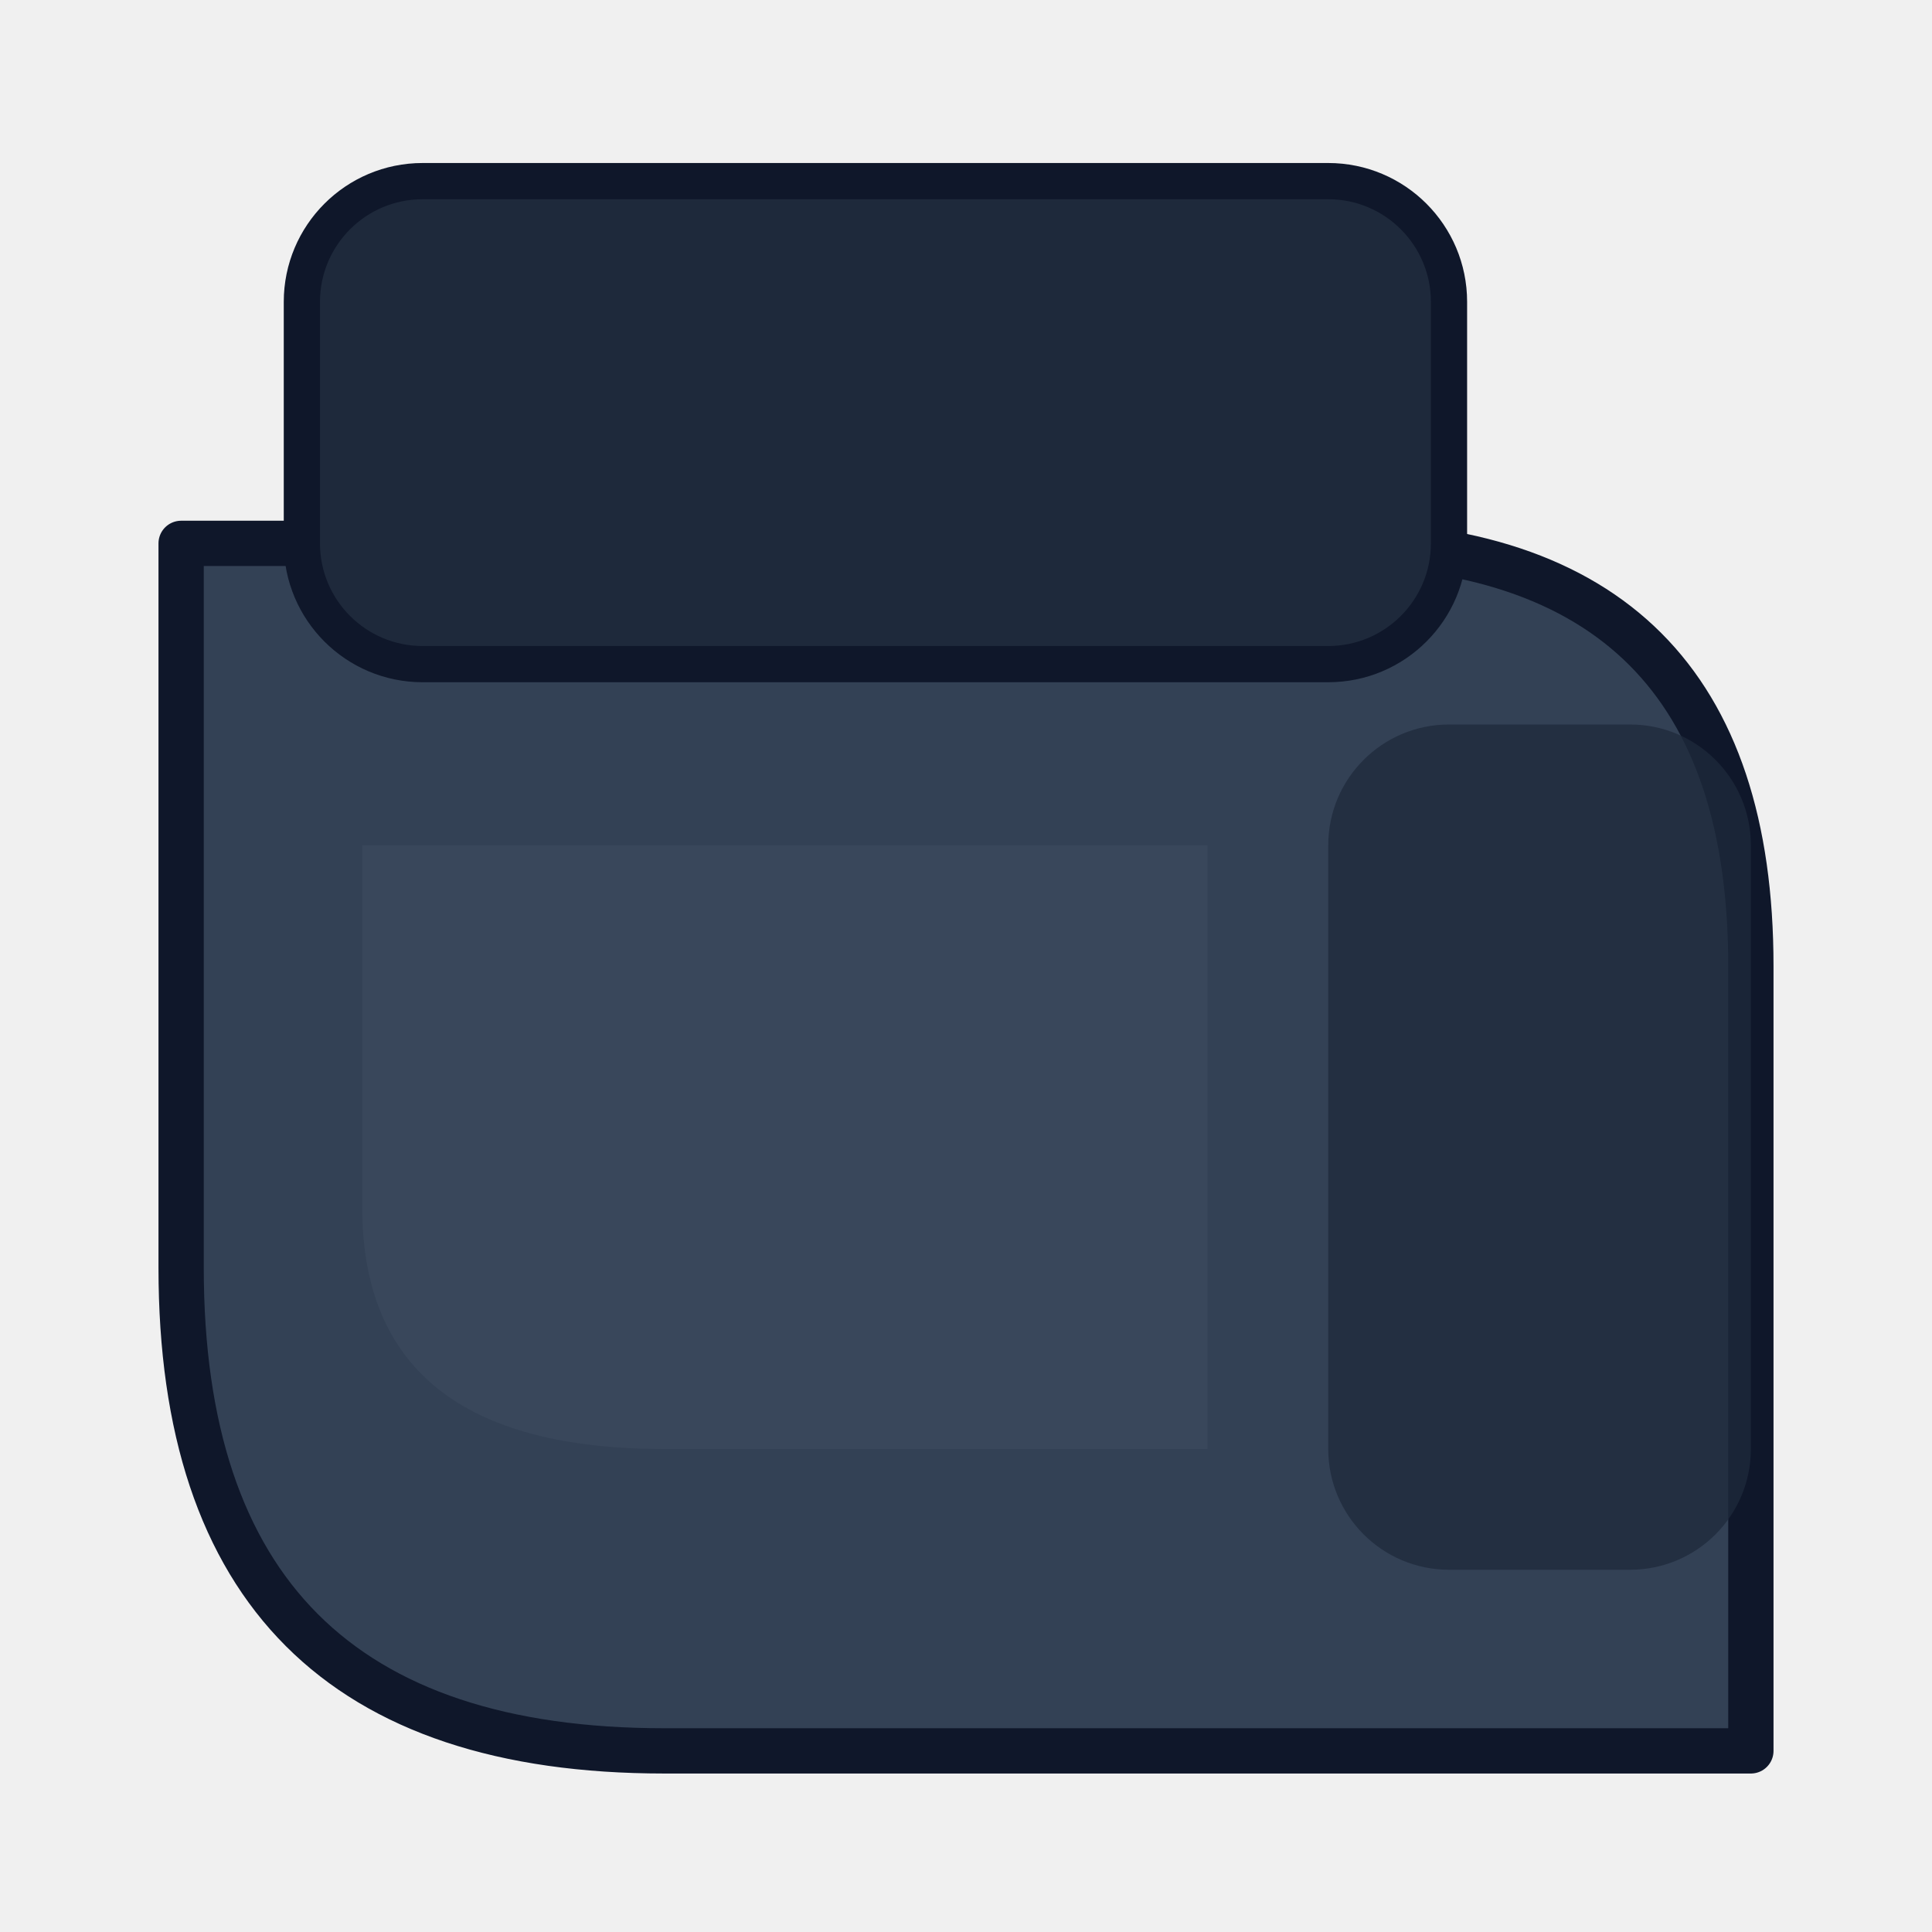
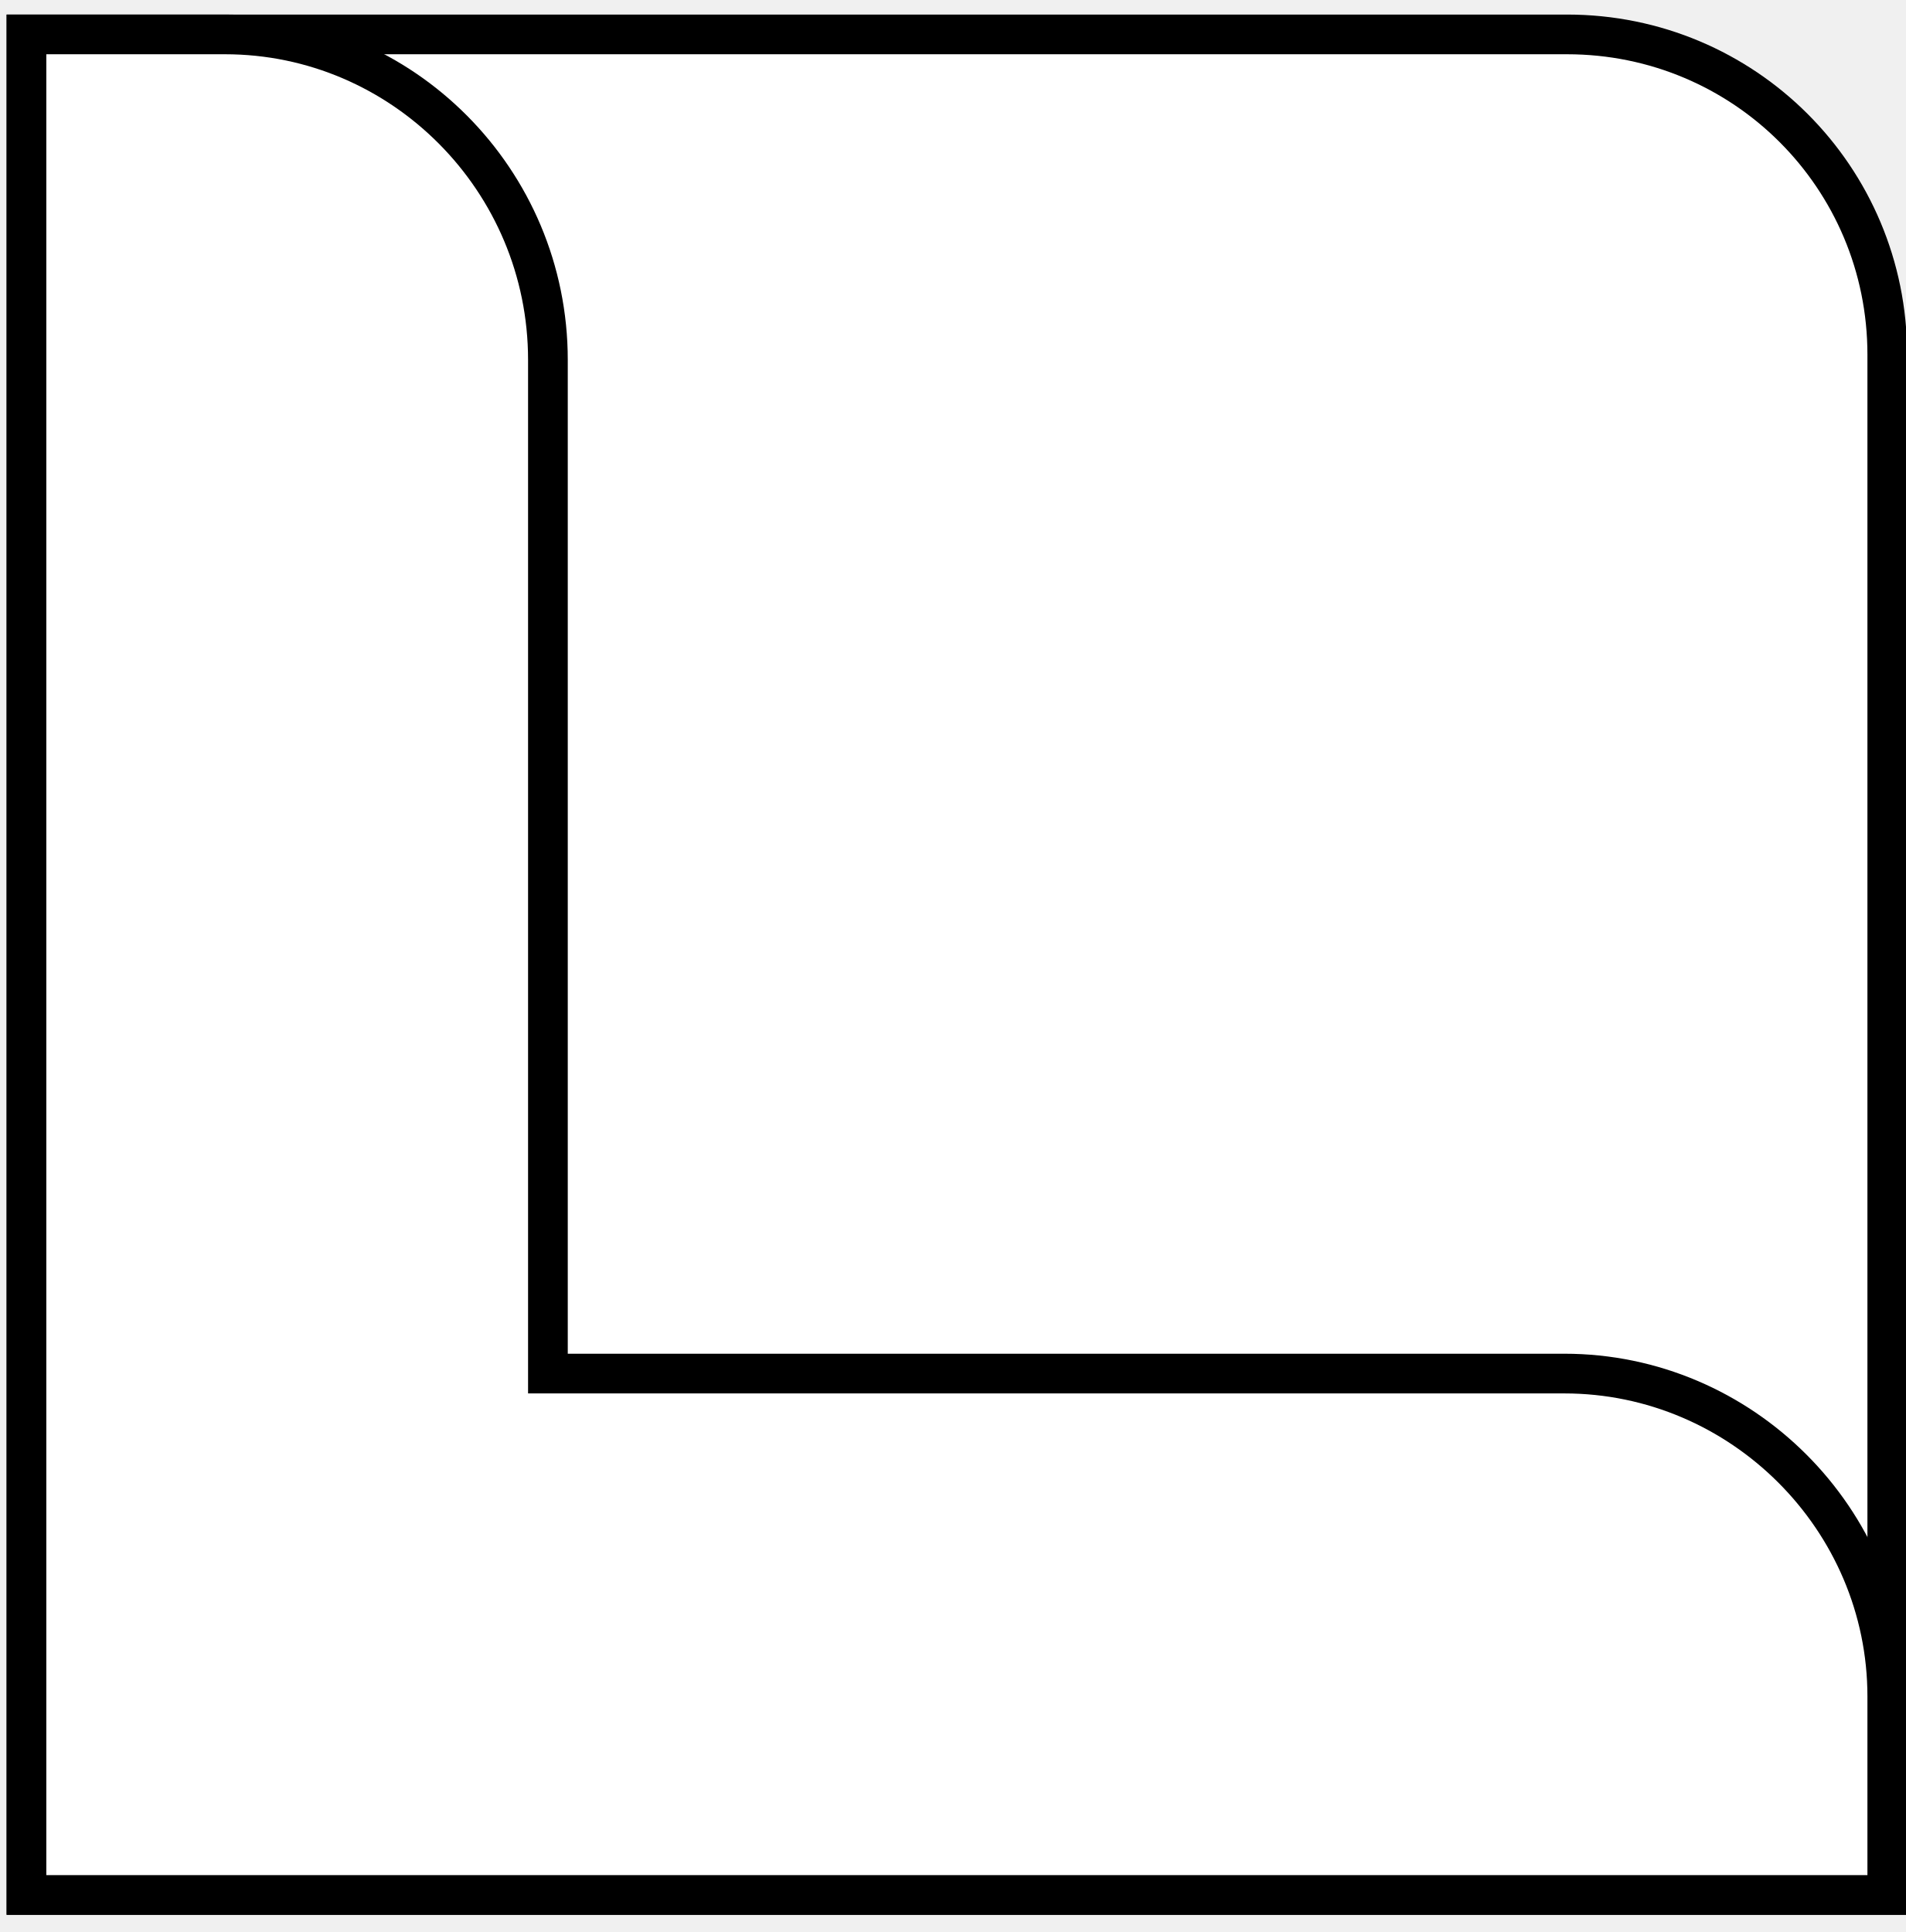
- <svg xmlns="http://www.w3.org/2000/svg" viewBox="0 0 64 64" width="64" height="64">
-   <path d="M6 18 H44 Q58 18 58 32 V58 H22 Q6 58 6 42 Z" fill="#334155" stroke="#0F172A" stroke-width="1.5" stroke-linejoin="round" />
-   <rect x="10" y="6" width="38" height="16" rx="4" fill="#1E293B" stroke="#0F172A" stroke-width="1.2" />
-   <rect x="44" y="24" width="14" height="28" rx="4" fill="#1E293B" opacity="0.75" />
-   <path d="M12 28 H40 V48 H22 Q12 48 12 40 Z" fill="#475569" opacity="0.3" />
+ <svg xmlns="http://www.w3.org/2000/svg" version="1.2" viewBox="0 0 72 73" width="72" height="73">
+   <style>
+ 		.s0 { fill: #ffffff;stroke: #000000;stroke-linecap: square;stroke-width: 1.5 } 
+ 	</style>
+   <path id="&lt;Path&gt;" class="s0" d="m71.3 13.4v58.2h-70.3v-70.3h58.2c6.7 0 12.1 5.4 12.1 12.1z" />
+   <path id="&lt;Path&gt;" class="s0" d="m1 71.6v-70.3h7.5c6.7 0 12.2 5.5 12.2 12.3v38.3h38.4c6.7 0 12.2 5.5 12.2 12.2v7.5z" />
</svg>
